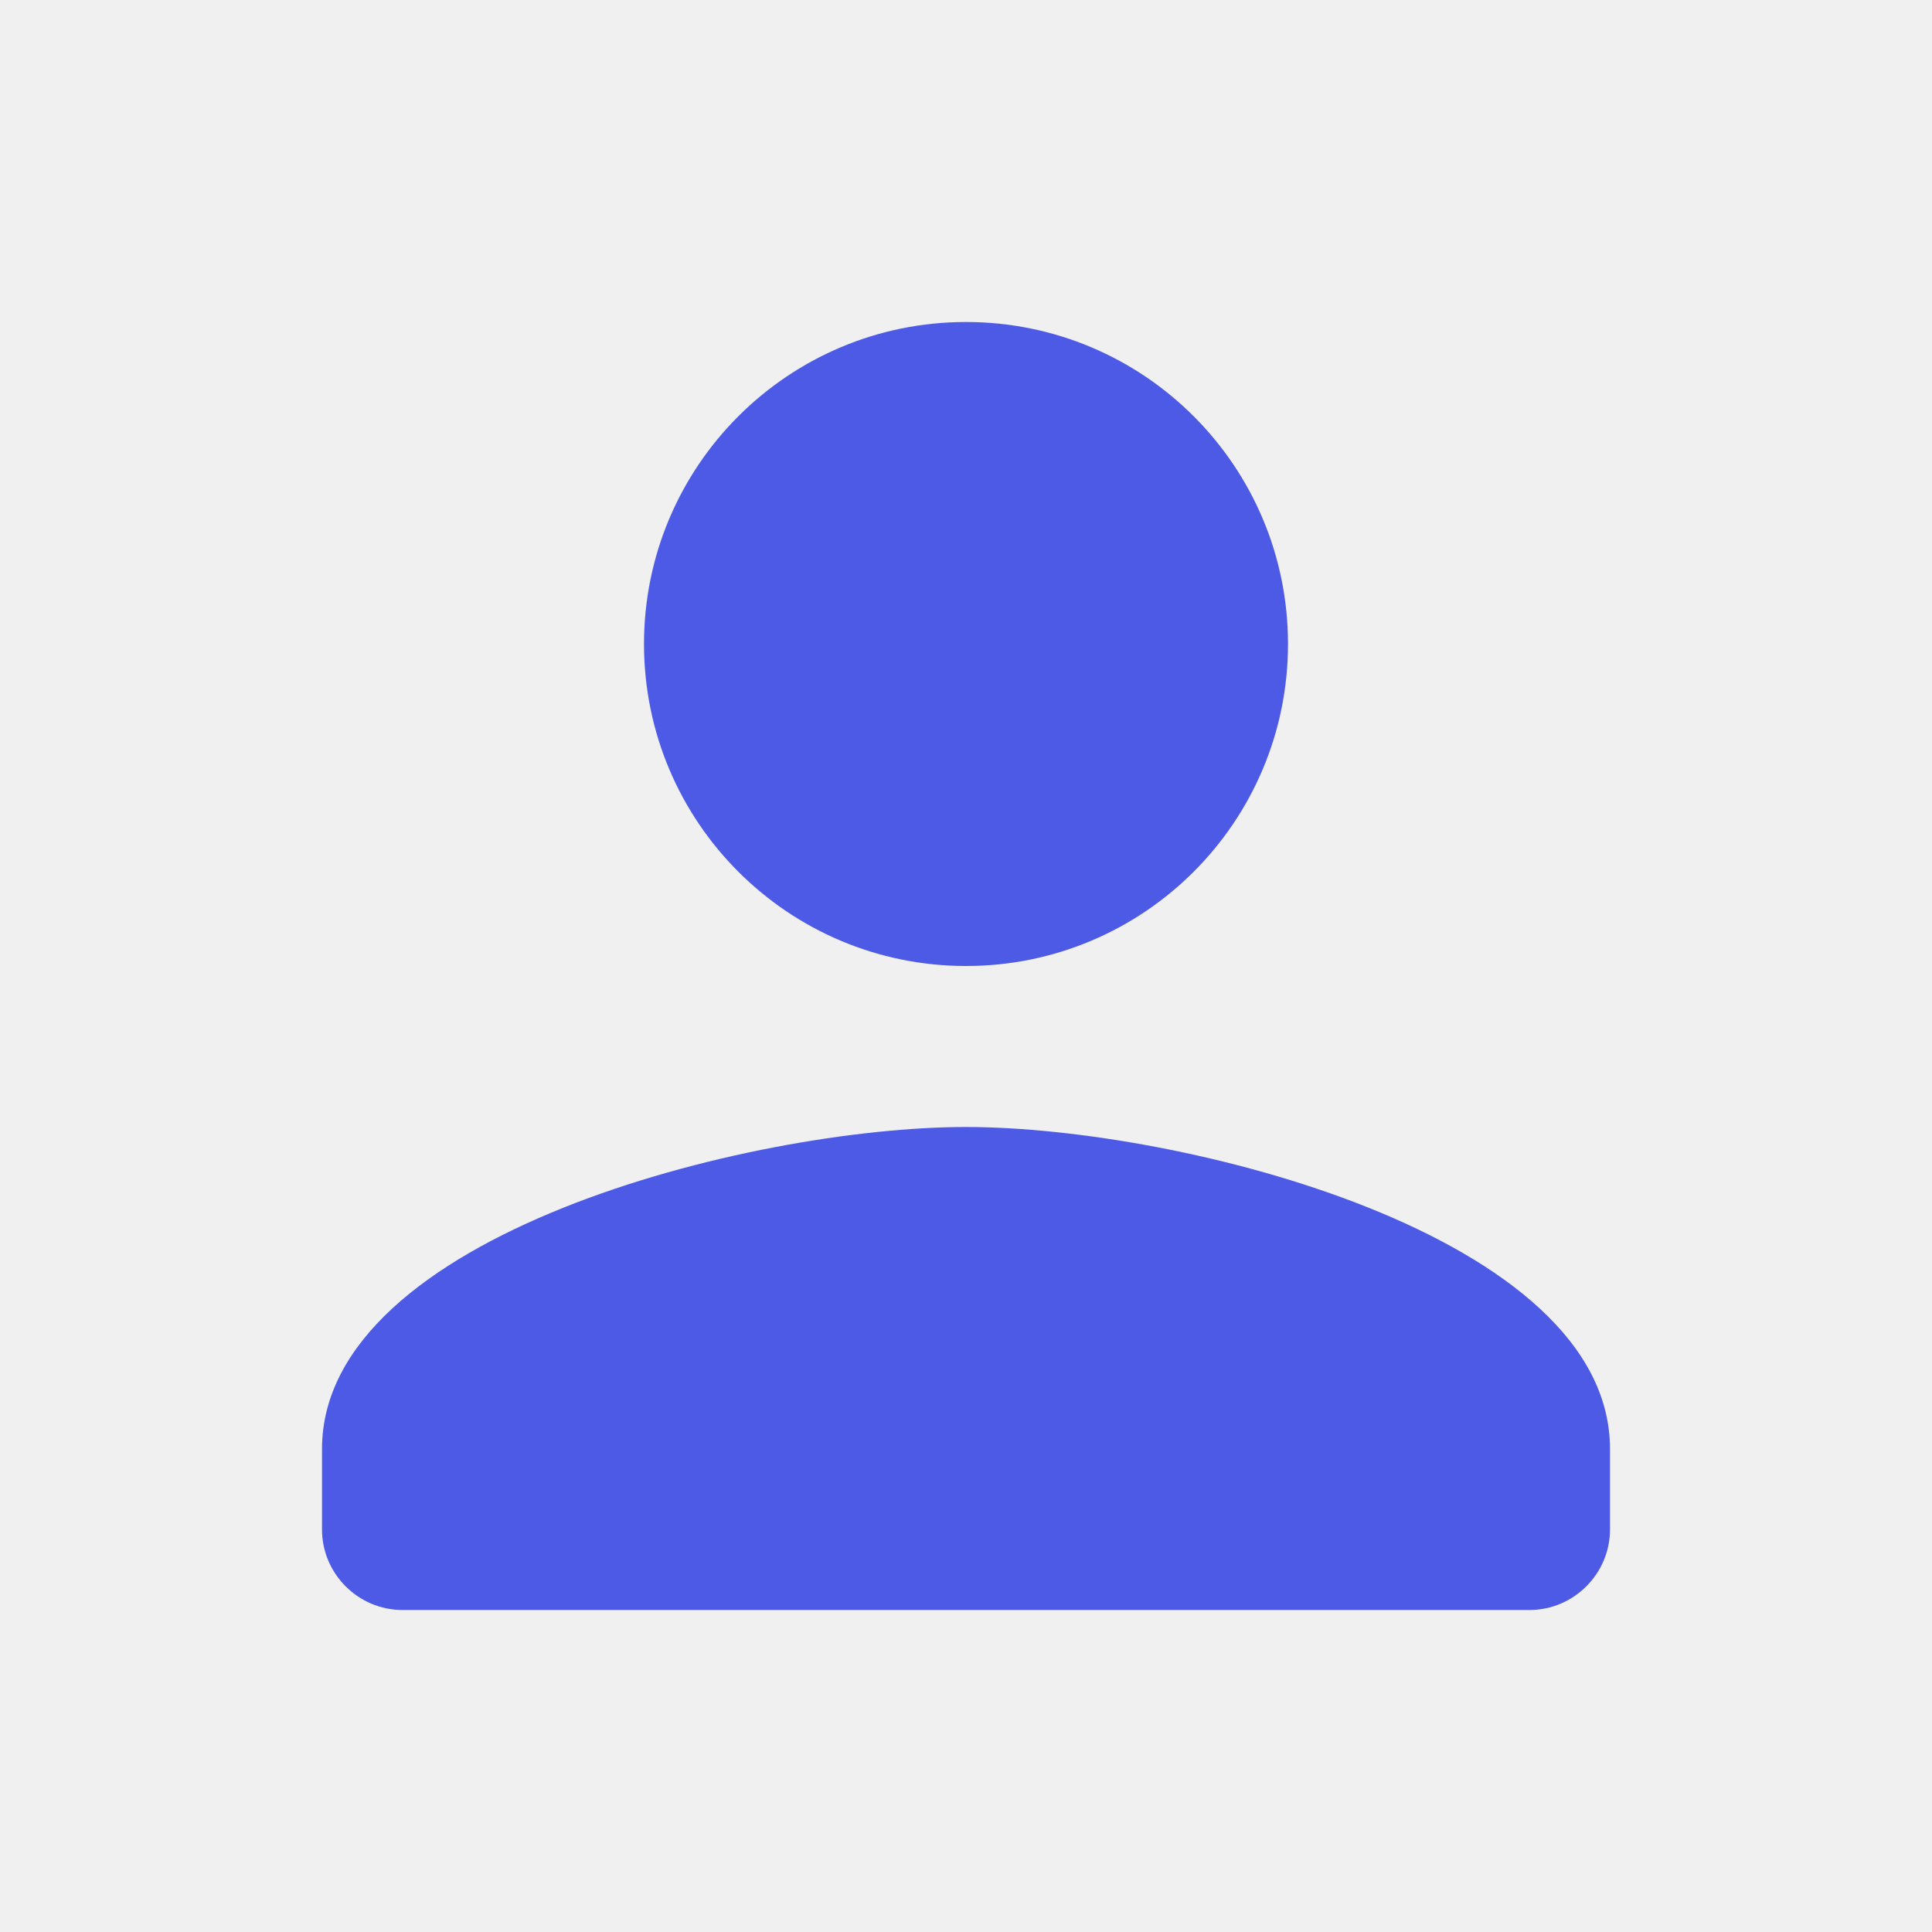
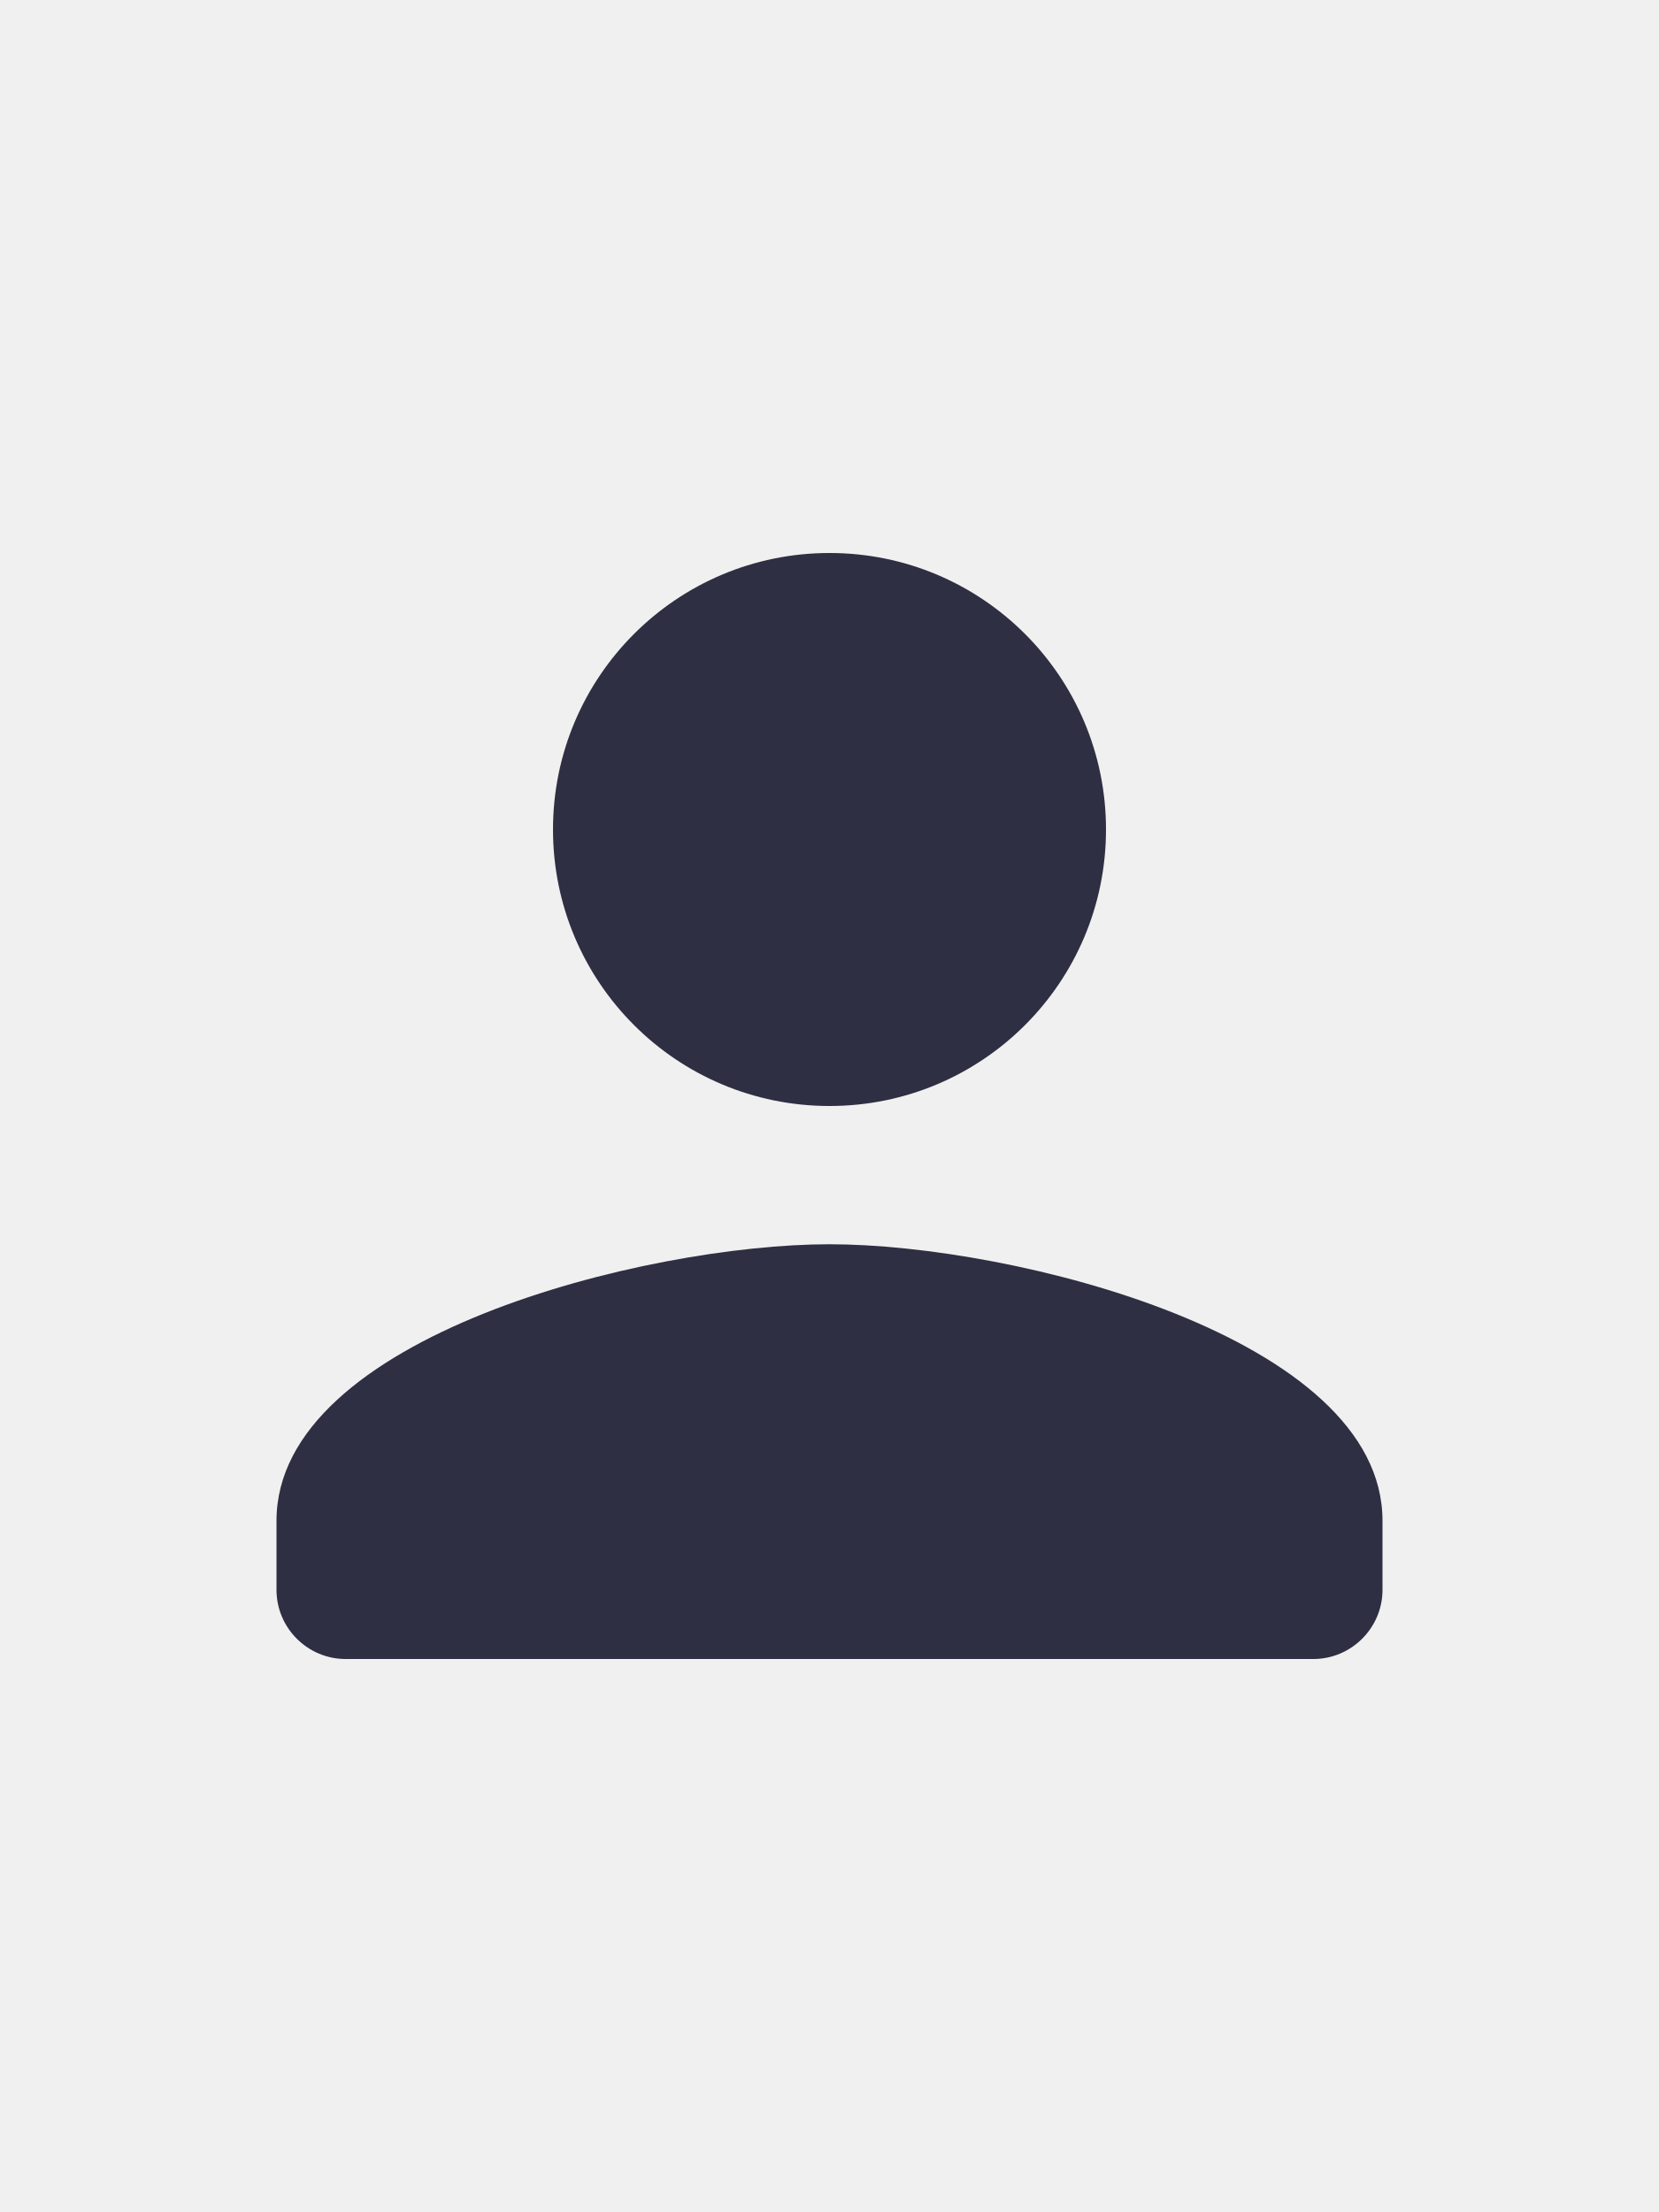
- <svg xmlns="http://www.w3.org/2000/svg" width="18" height="18" viewBox="0 0 18 18" fill="none">
-   <g clip-path="url(#clip0_405044_1320)">
-     <path d="M9 9C10.658 9 12 7.657 12 6C12 4.343 10.658 3 9 3C7.343 3 6 4.343 6 6C6 7.657 7.343 9 9 9ZM9 10.5C6.997 10.5 3 11.505 3 13.5V14.25C3 14.662 3.337 15 3.75 15H14.25C14.662 15 15 14.662 15 14.25V13.5C15 11.505 11.002 10.5 9 10.5Z" fill="#4D5AE5" />
+ <svg xmlns="http://www.w3.org/2000/svg" width="18" height="24" viewBox="0 0 18 24" fill="none">
+   <g clip-path="url(#clip0_405059_1884)">
+     <path d="M9 12C10.658 12 12 10.658 12 9C12 7.343 10.658 6 9 6C7.343 6 6 7.343 6 9C6 10.658 7.343 12 9 12ZM9 13.5C6.997 13.5 3 14.505 3 16.5V17.25C3 17.663 3.337 18 3.75 18H14.25C14.662 18 15 17.663 15 17.25V16.5C15 14.505 11.002 13.5 9 13.5Z" fill="#2E2F42" />
  </g>
  <defs>
-     <clipPath id="clip0_405044_1320">
-       <rect width="18" height="18" fill="white" />
+     <clipPath id="clip0_405059_1884">
+       <rect width="18" height="18" fill="white" transform="translate(0 3)" />
    </clipPath>
  </defs>
</svg>
